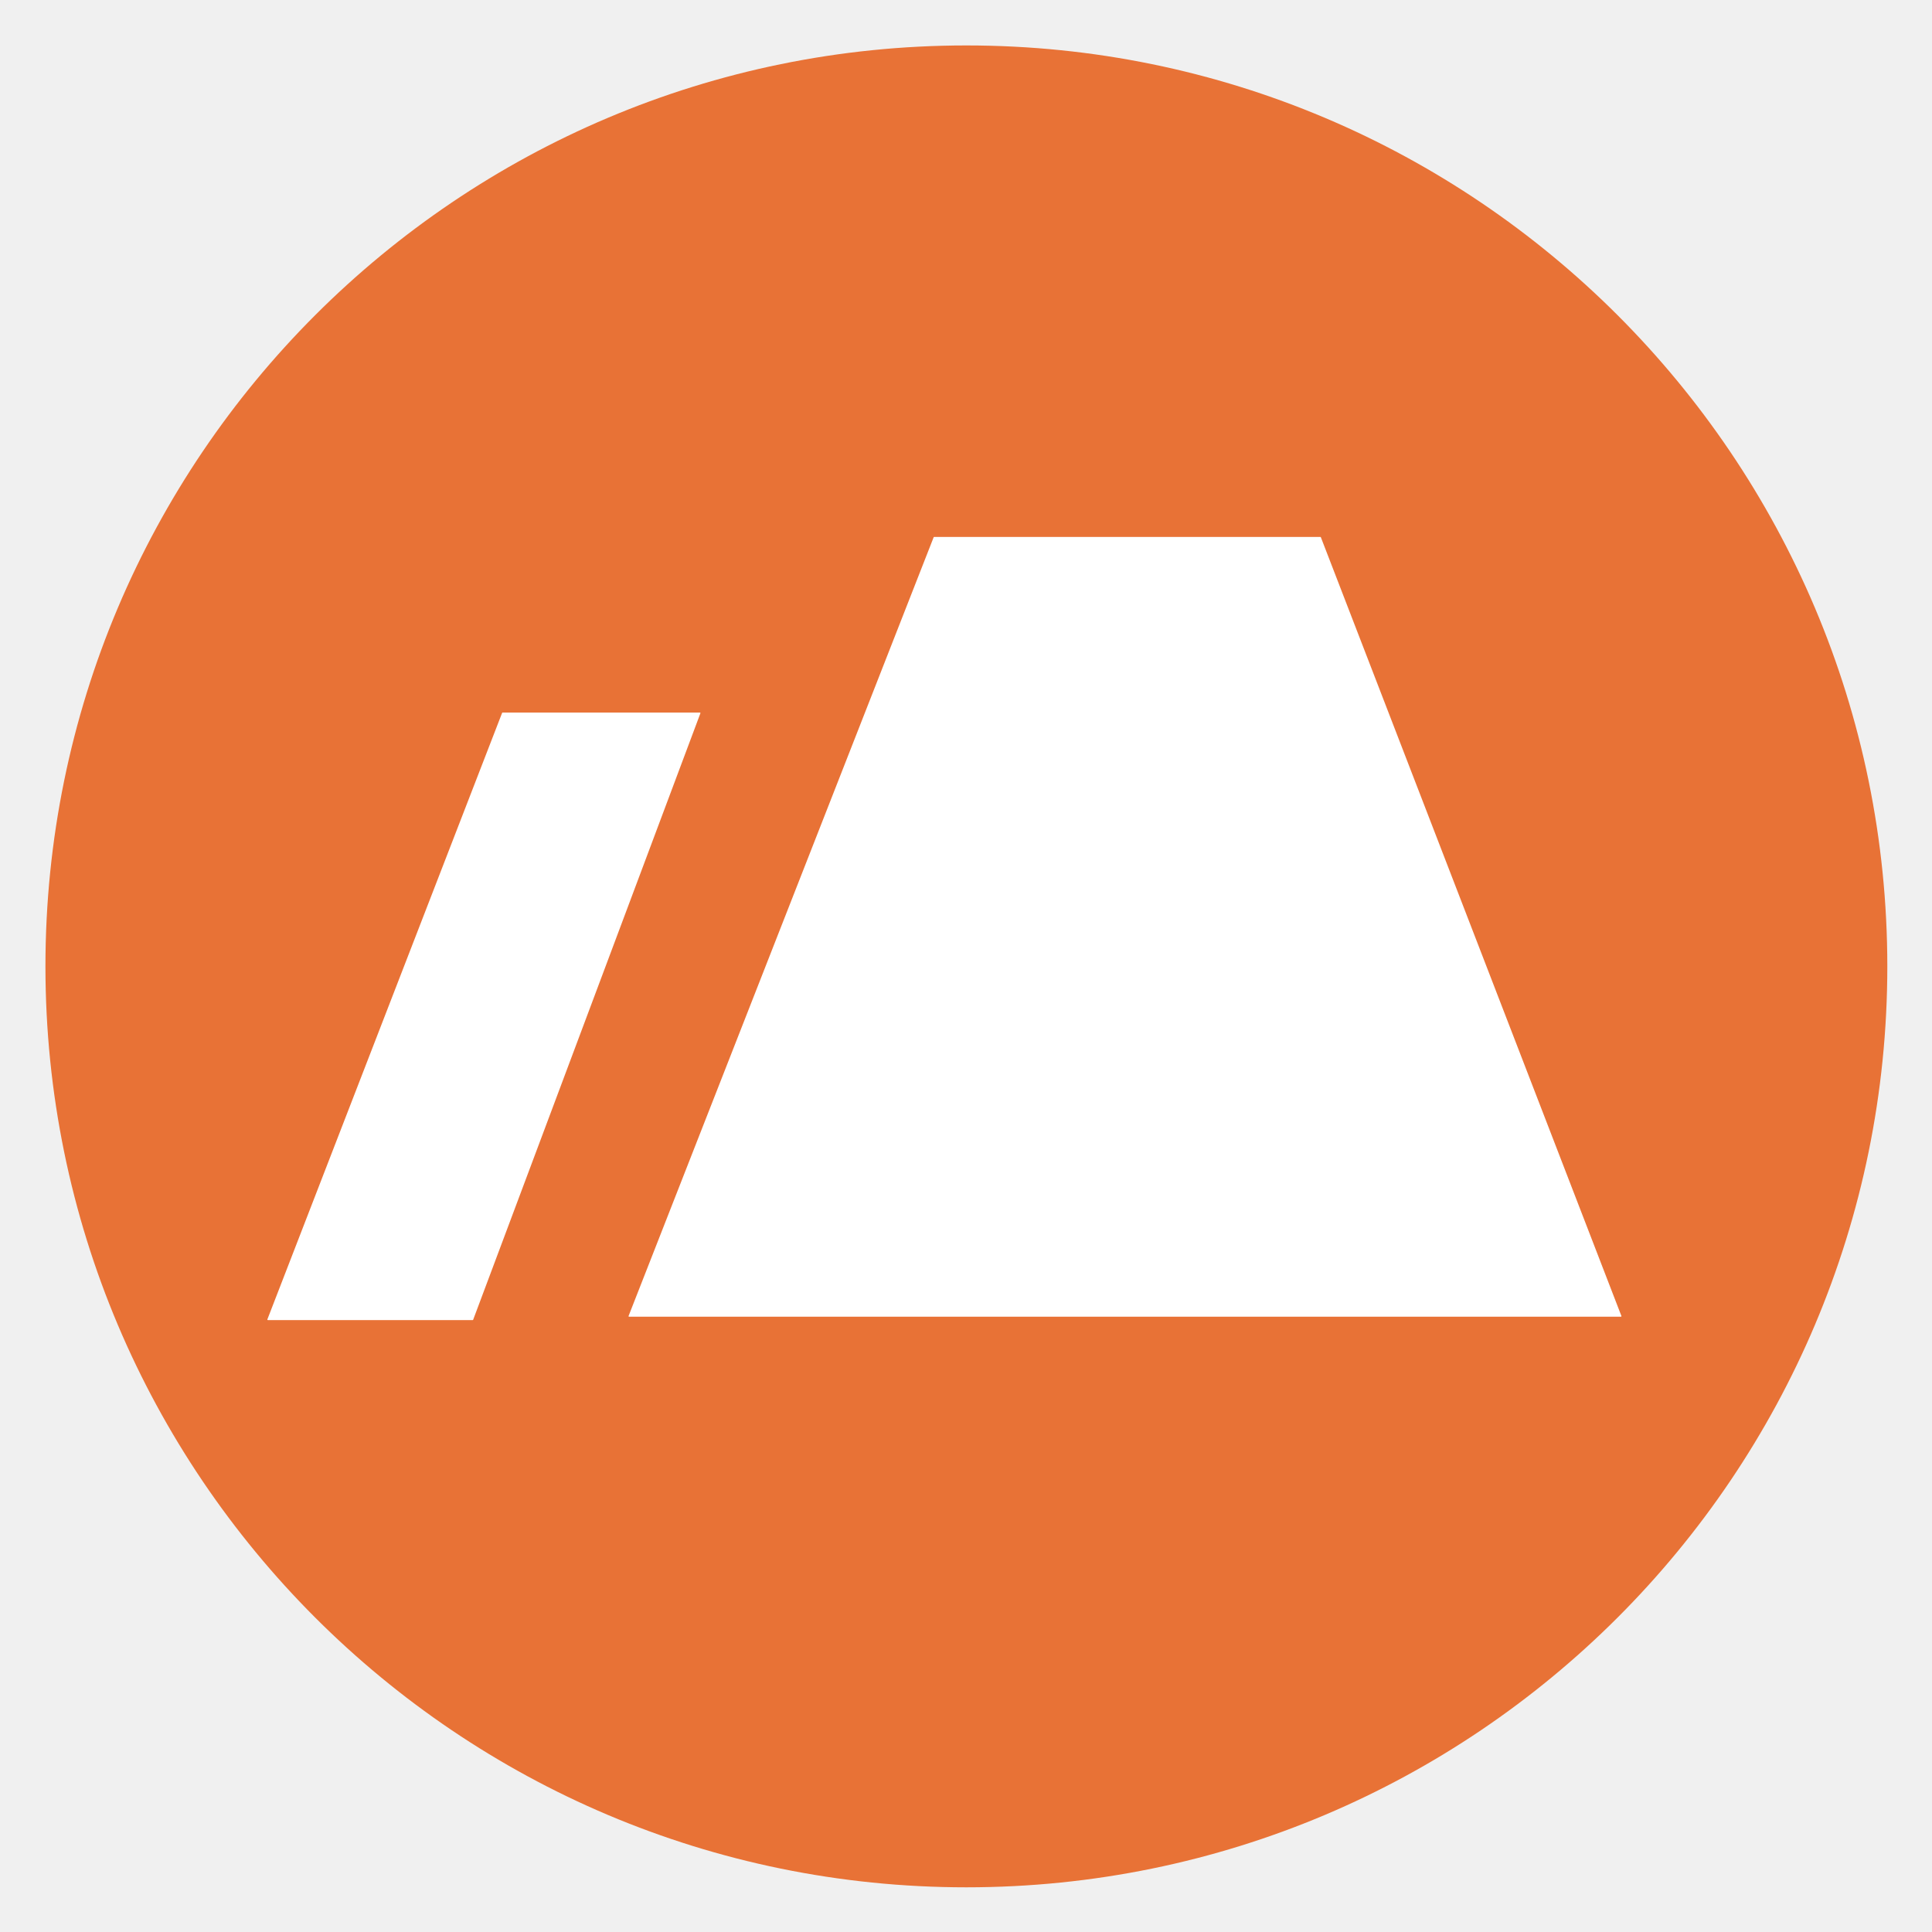
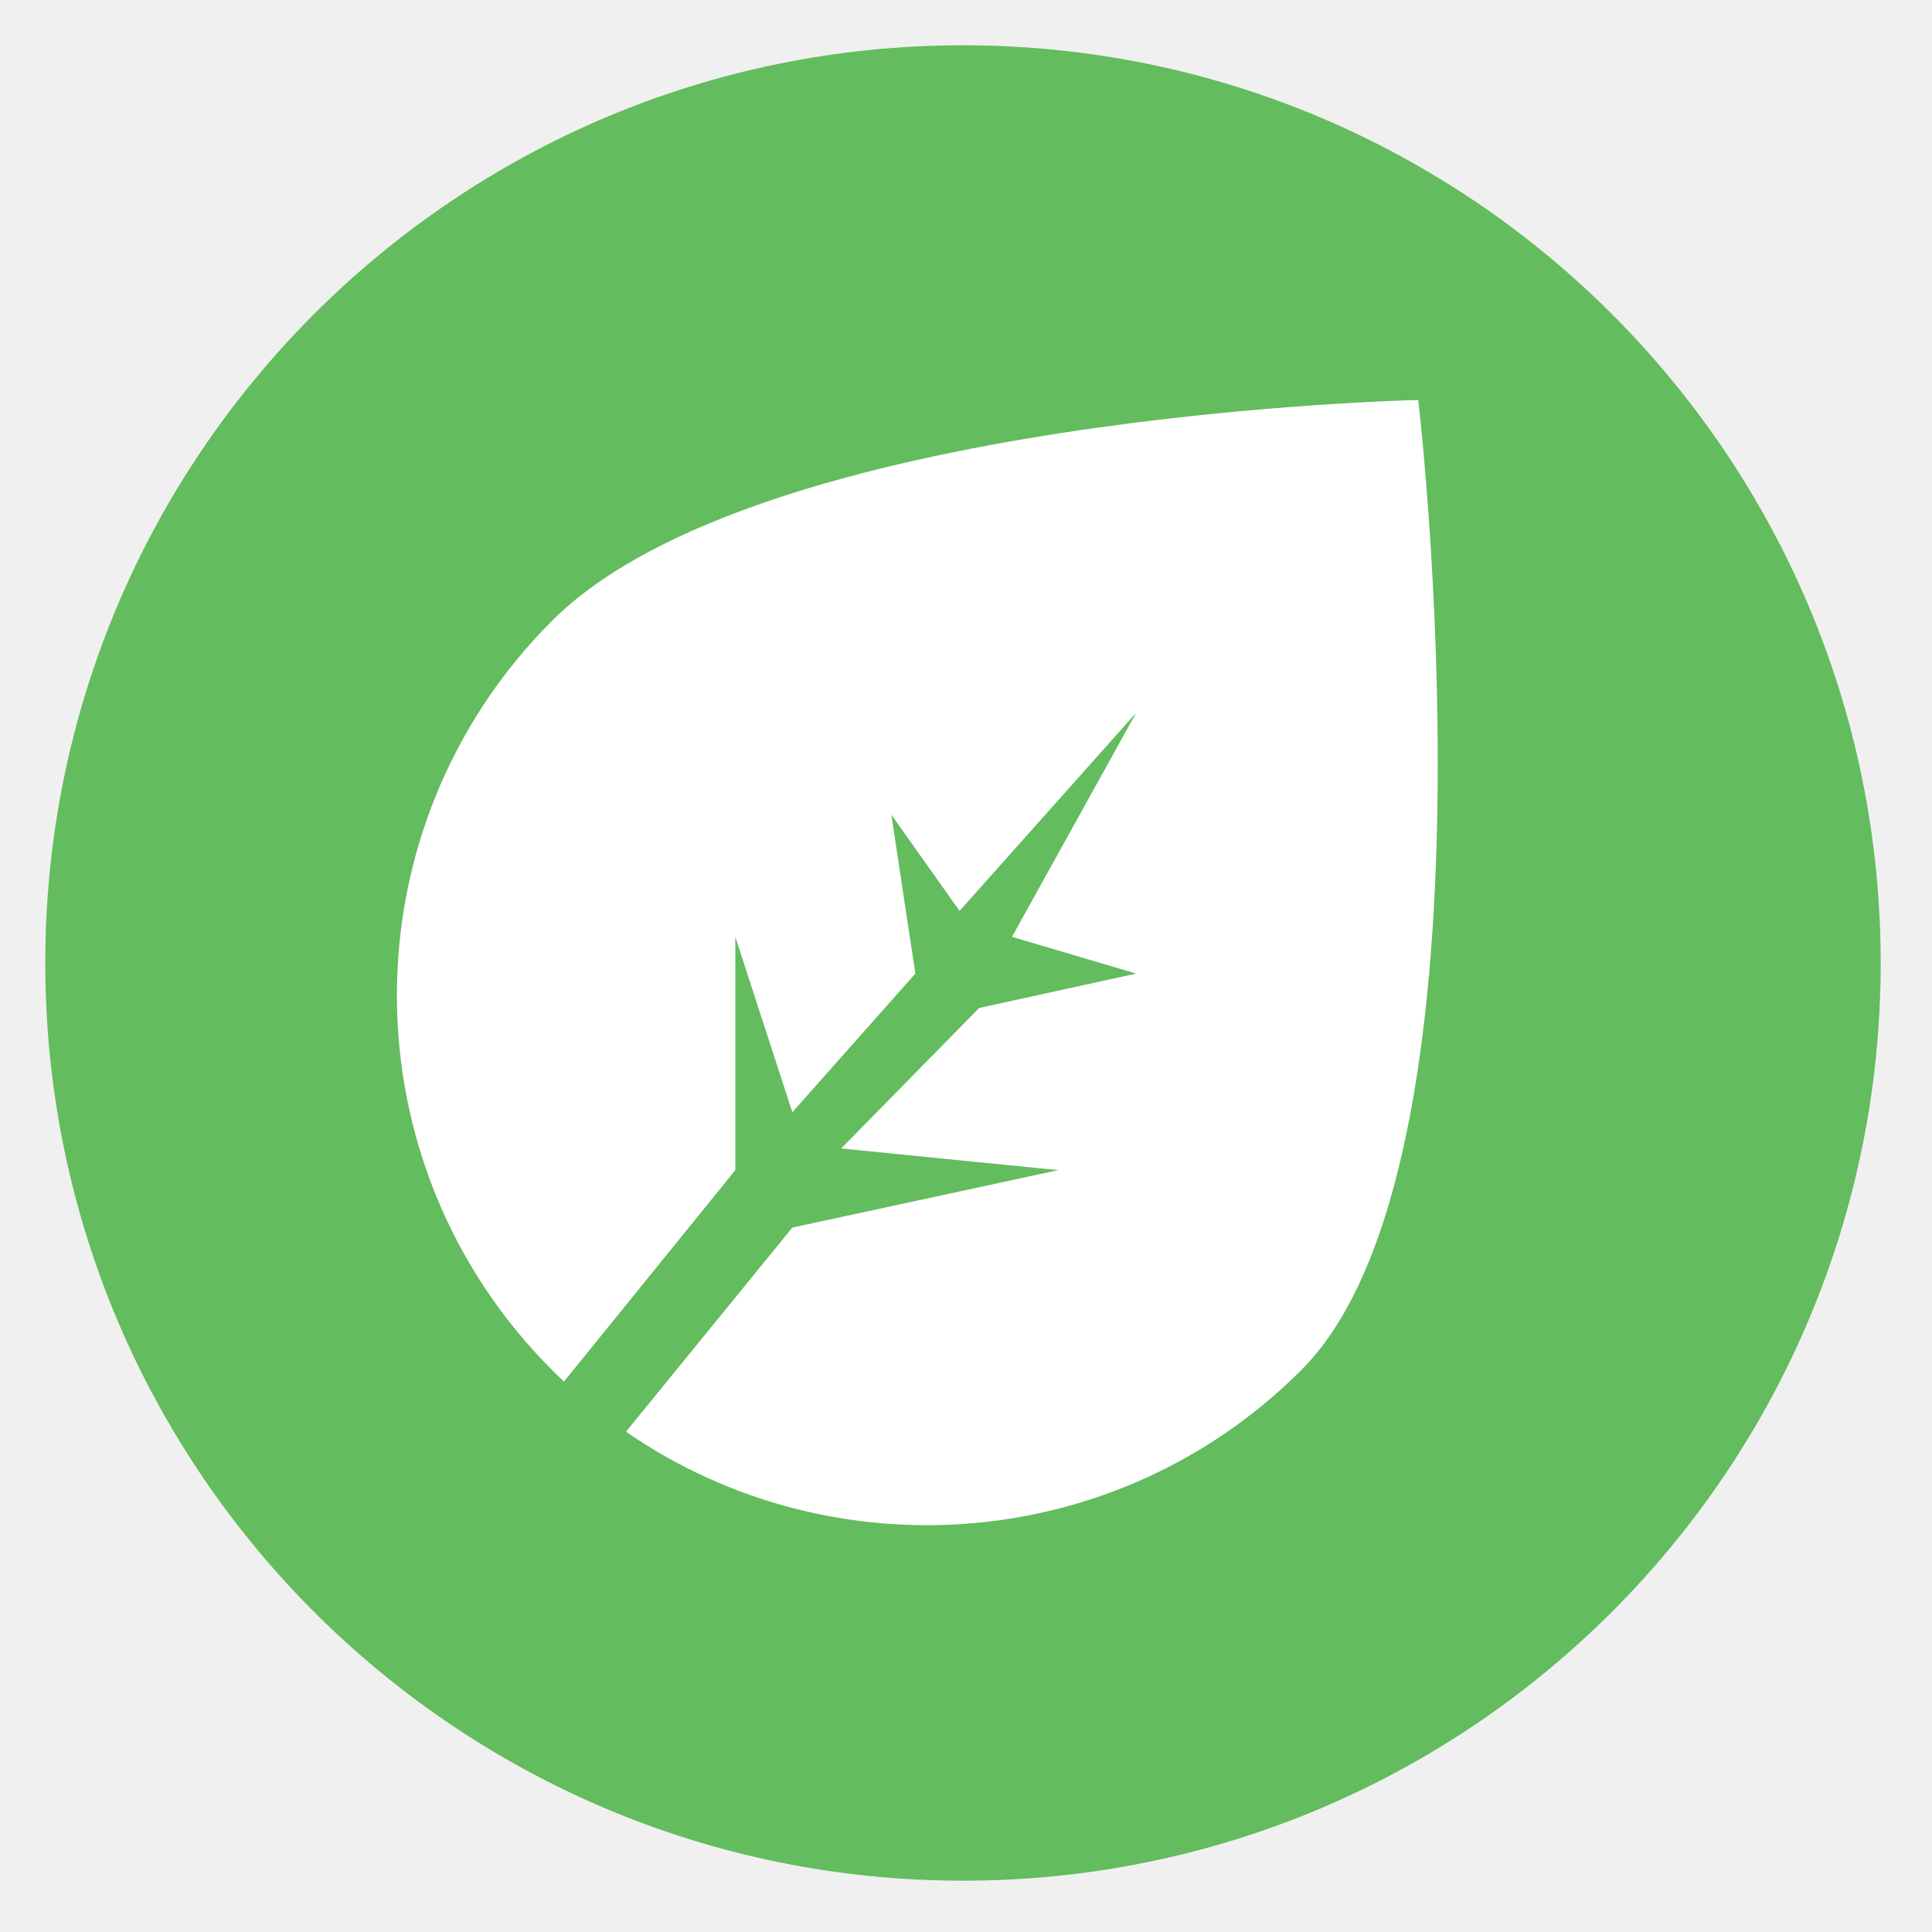
- <svg xmlns="http://www.w3.org/2000/svg" version="1.1" id="Capa_1" x="0px" y="0px" viewBox="0 0 255.1 255.1" style="enable-background:new 0 0 255.1 255.1;" xml:space="preserve">
-   <style type="text/css">
- 	.st0{fill:#E87236;}
- 	.st1{fill-rule:evenodd;clip-rule:evenodd;fill:#FFFFFF;}
- </style>
-   <circle class="st0" cx="127.6" cy="127.6" r="121.6" />
-   <path class="st1" d="M83.051,173.856c-0.043,0-0.073-0.042-0.059-0.083L123.28,70.938c0.009-0.025,0.032-0.041,0.059-0.041h51.007  c0.026,0,0.05,0.017,0.059,0.042l39.689,102.835c0.014,0.04-0.016,0.082-0.059,0.082H83.051L83.051,173.856z M35.359,174.302  c-0.043,0-0.073-0.043-0.058-0.084l31-80.093c0.009-0.024,0.032-0.04,0.058-0.04h26.067c0.043,0,0.073,0.043,0.058,0.083  l-30.009,80.093c-0.009,0.024-0.032,0.041-0.058,0.041H35.359z" />
+ <svg xmlns="http://www.w3.org/2000/svg" width="100%" height="100%" viewBox="0 0 256 256" version="1.1" xml:space="preserve" style="fill-rule:evenodd;clip-rule:evenodd;stroke-linejoin:round;stroke-miterlimit:2;">
+   <circle cx="127.6" cy="127.6" r="121.6" style="fill:rgb(99,188,93);" />
+   <g transform="matrix(0.302327,0,0,0.302327,45.2788,49.8441)">
+     <path d="M97.412,440.649C95.655,438.996 93.917,437.311 92.199,435.593C1.514,344.909 1.514,197.88 92.199,107.196C182.883,16.511 471.839,10.444 471.839,10.444C471.839,10.444 511.281,344.909 420.597,435.593C340.057,516.133 215.075,525.143 124.592,462.624L197.5,373.153L314.05,347.99L218.911,338.479L279.373,276.917L348.197,261.84L293.775,245.723L348.197,147.547L270.787,234.375L240.894,192.192L251.417,261.84L197.5,322.622L172.507,245.722L172.507,347.99L97.412,440.649Z" style="fill:white;" />
+   </g>
</svg>
